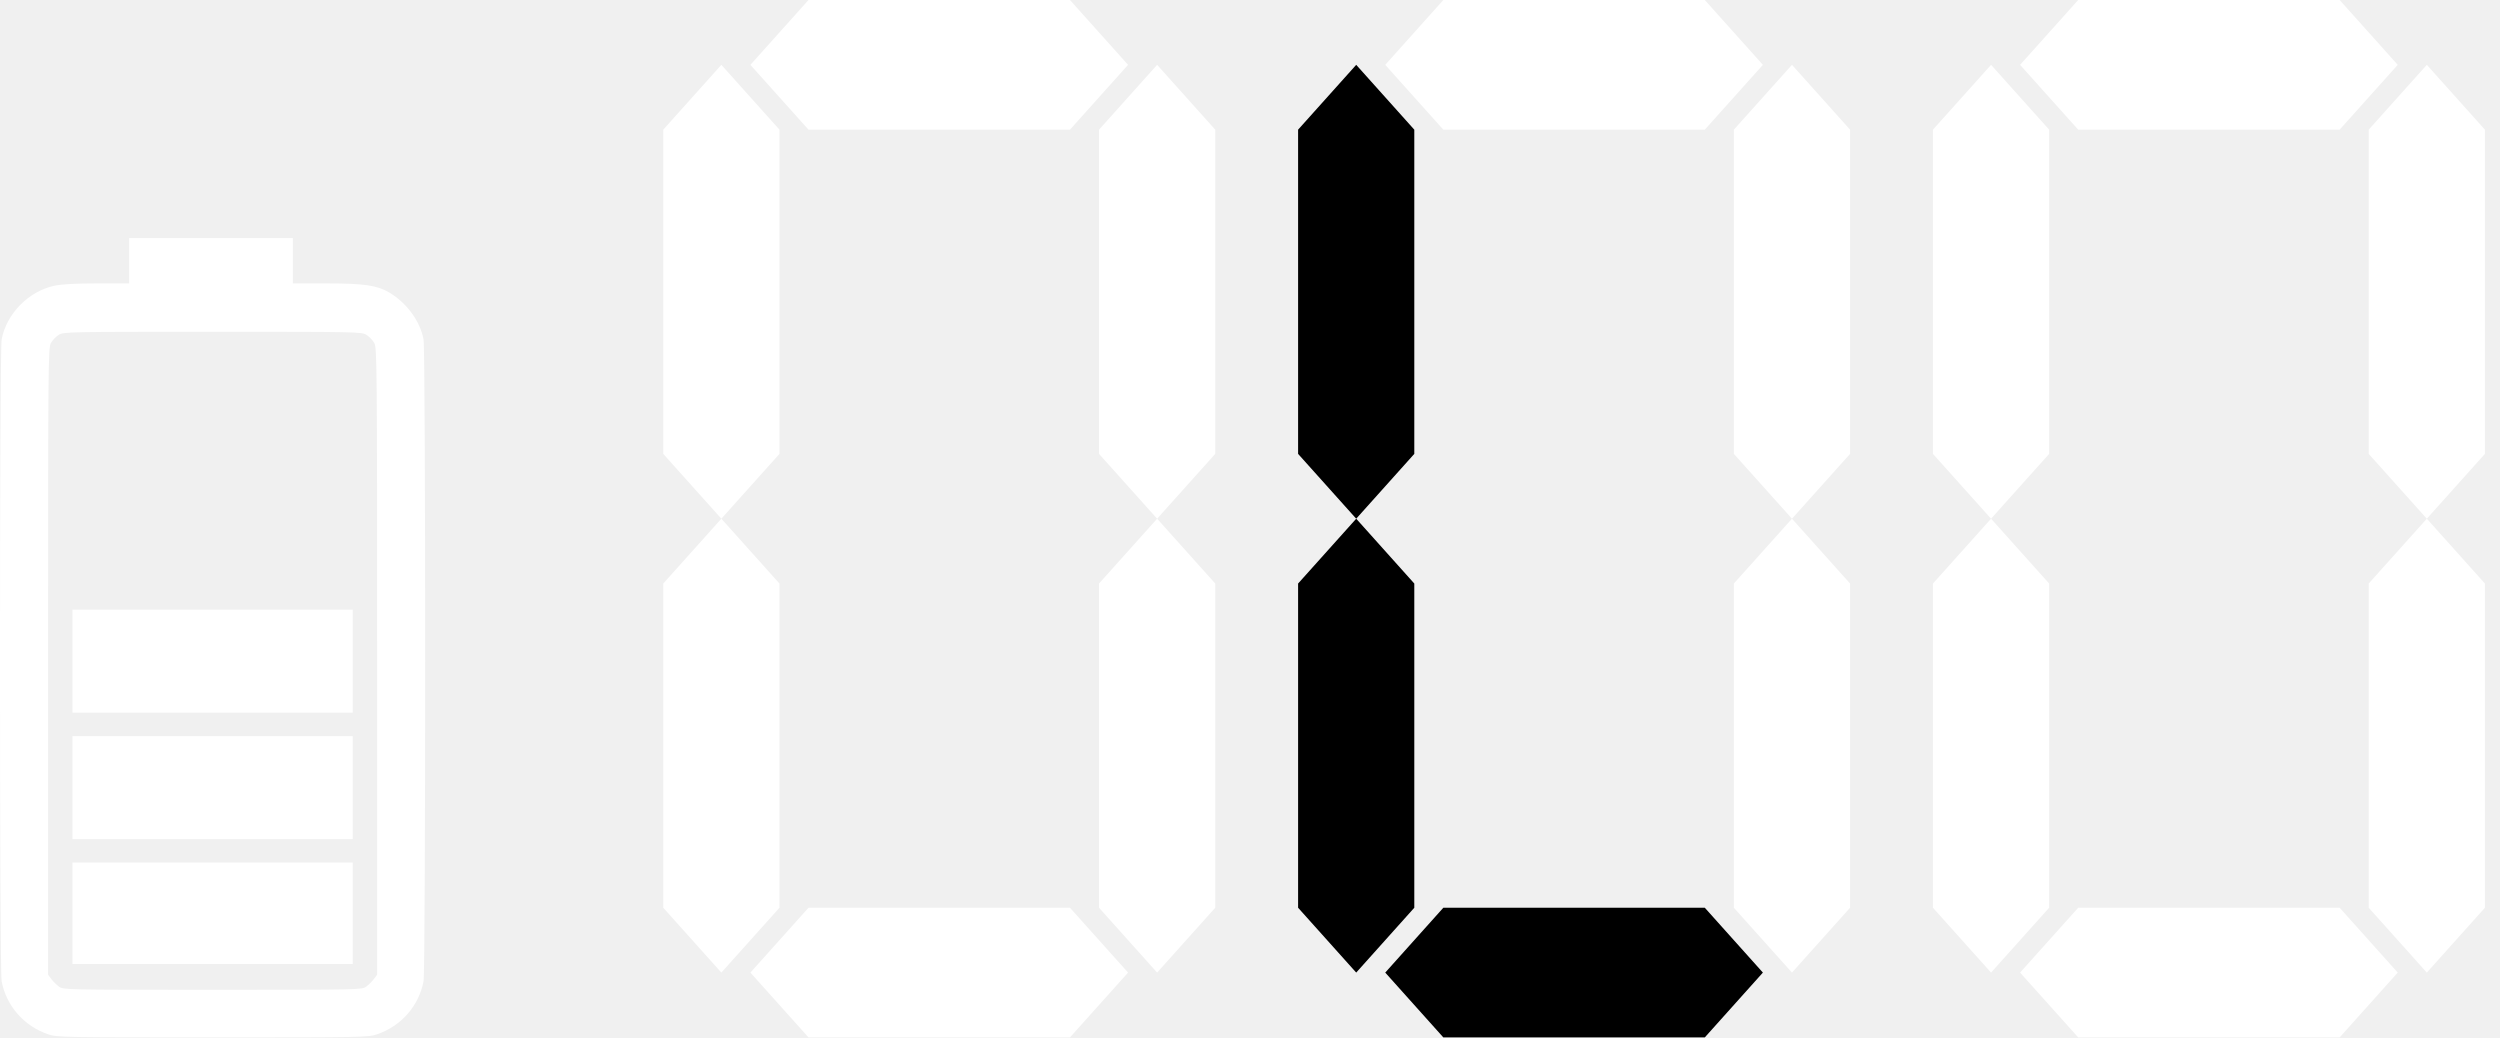
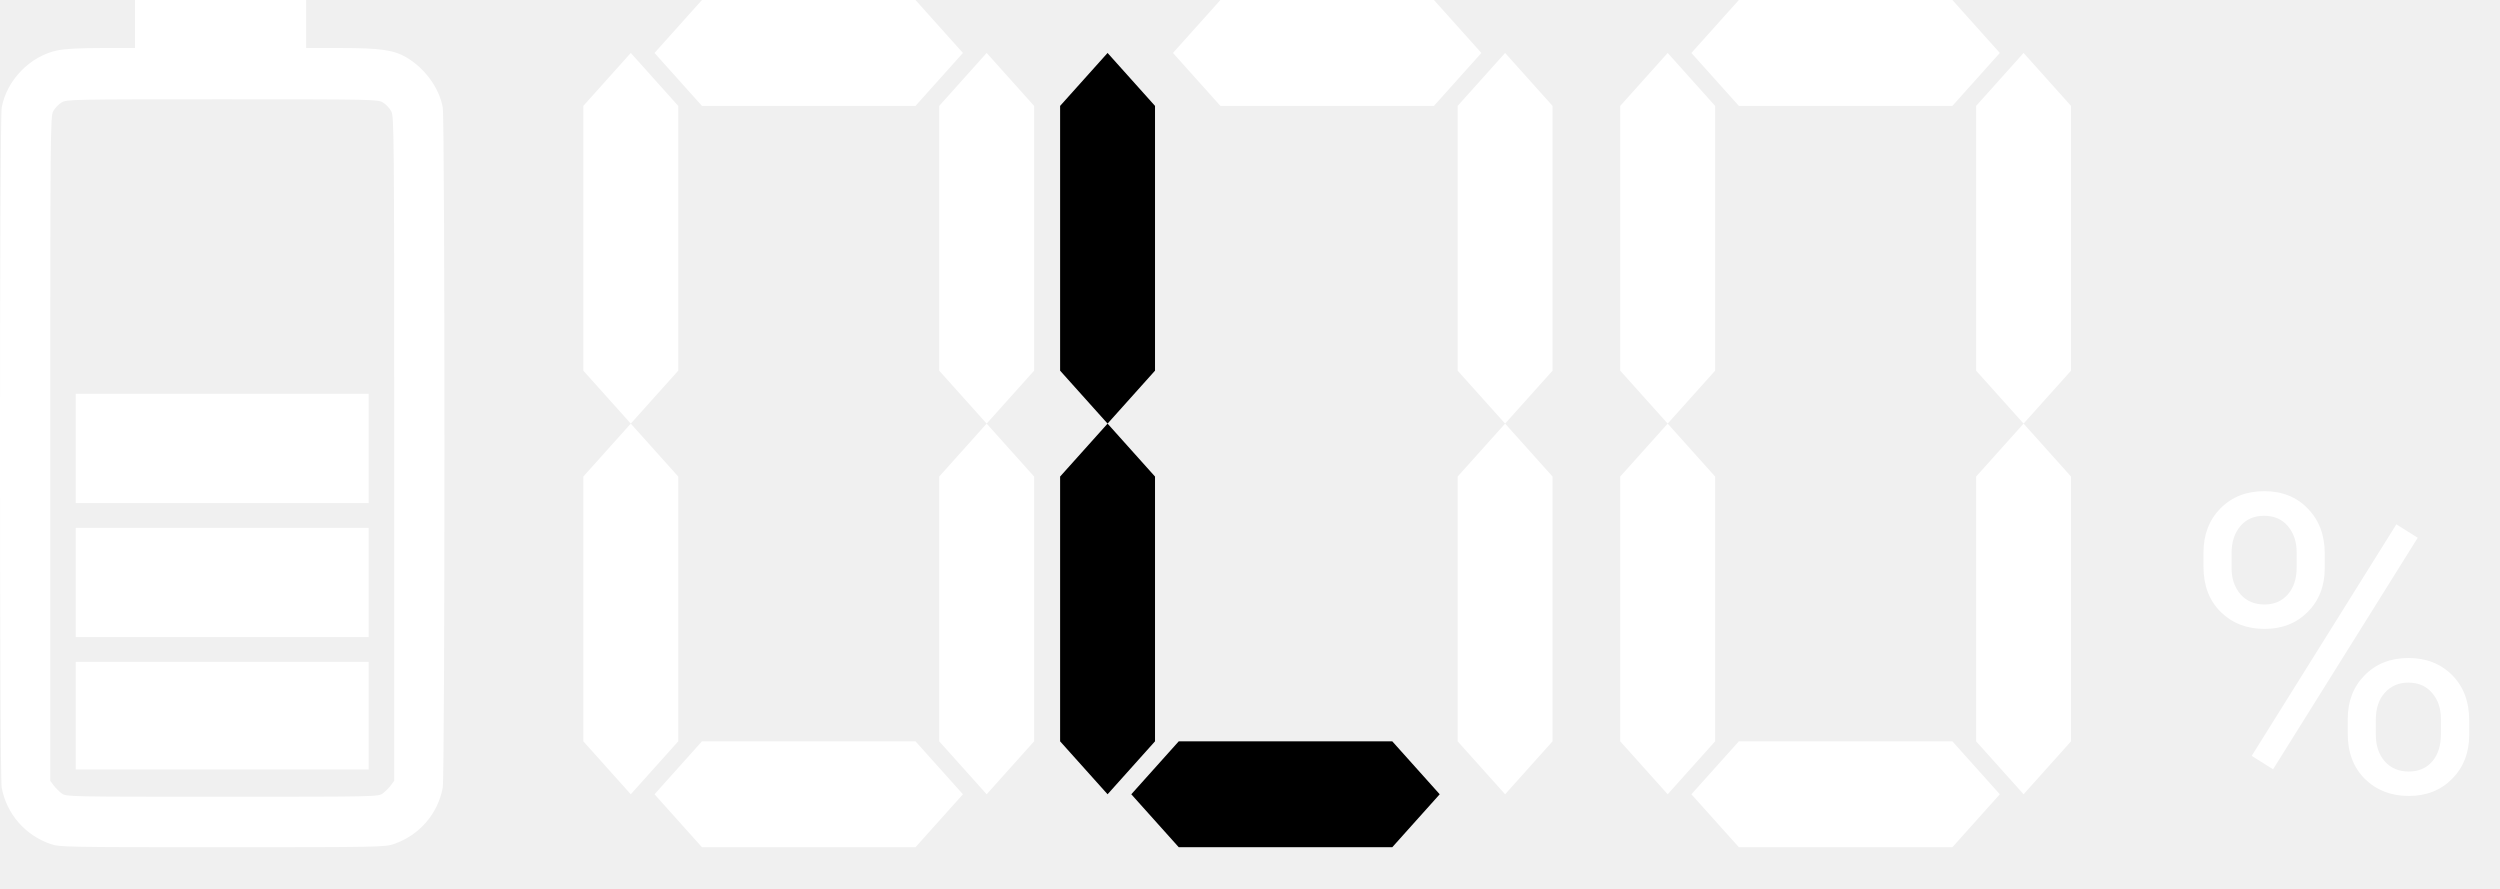
- <svg xmlns="http://www.w3.org/2000/svg" width="147" height="61" viewBox="0 0 147 61" fill="none">
-   <path fill-rule="evenodd" clip-rule="evenodd" d="M7.594 15.331V16.662L5.719 16.664C4.446 16.665 3.643 16.708 3.215 16.798C1.689 17.118 0.385 18.44 0.097 19.956C-0.032 20.636 -0.033 57.025 0.096 57.699C0.375 59.154 1.411 60.334 2.841 60.821C3.346 60.994 3.691 61 12.5 61C21.309 61 21.654 60.994 22.159 60.821C23.589 60.334 24.625 59.154 24.904 57.699C25.032 57.03 25.032 20.638 24.904 19.956C24.701 18.873 23.9 17.788 22.855 17.181C22.153 16.774 21.386 16.666 19.188 16.664L17.221 16.662V15.331V14L12.408 14H7.594V15.331ZM21.544 19.688C21.707 19.786 21.916 20.003 22.007 20.169C22.166 20.457 22.174 21.333 22.174 38.893L22.174 57.315L21.983 57.568C21.878 57.708 21.677 57.907 21.536 58.011C21.282 58.199 21.224 58.2 12.5 58.2C3.776 58.2 3.718 58.199 3.464 58.011C3.323 57.907 3.122 57.708 3.017 57.568L2.827 57.315L2.827 38.893C2.827 21.333 2.834 20.457 2.993 20.169C3.085 20.003 3.293 19.786 3.456 19.688C3.744 19.513 3.987 19.509 12.5 19.509C21.013 19.509 21.256 19.513 21.544 19.688ZM4.261 38.877V41.906H12.5H20.739V38.877V35.848H12.5H4.261L4.261 38.877ZM4.261 46.312V49.342H12.5H20.739L20.739 46.312V43.283H12.5H4.261L4.261 46.312ZM4.261 53.702L4.261 56.685H12.5H20.739V53.702V50.719H12.5H4.261V53.702Z" fill="white" />
-   <path d="M113.657 7.625L117.074 3.812L120.49 7.625V26.688L117.074 30.5L113.657 26.688V7.625Z" fill="white" />
+ <svg xmlns="http://www.w3.org/2000/svg" width="180" height="64" viewBox="0 0 180 64" fill="none">
+   <path fill-rule="evenodd" clip-rule="evenodd" d="M9.72 1.728V3.455L7.321 3.457C5.691 3.459 4.663 3.514 4.115 3.631C2.163 4.047 0.493 5.762 0.124 7.731C-0.041 8.612 -0.042 55.841 0.123 56.716C0.48 58.605 1.806 60.135 3.637 60.768C4.283 60.992 4.724 61 16 61C27.276 61 27.718 60.992 28.364 60.768C30.194 60.135 31.521 58.605 31.877 56.716C32.041 55.848 32.041 8.616 31.878 7.731C31.618 6.324 30.592 4.916 29.255 4.129C28.356 3.6 27.374 3.459 24.561 3.457L22.043 3.455V1.728V0L15.882 0L9.72 0V1.728ZM27.577 7.382C27.785 7.51 28.052 7.791 28.169 8.007C28.372 8.381 28.382 9.517 28.382 32.308L28.382 56.217L28.138 56.546C28.004 56.727 27.747 56.985 27.567 57.12C27.241 57.365 27.167 57.366 16 57.366C4.834 57.366 4.759 57.365 4.434 57.12C4.254 56.985 3.997 56.727 3.862 56.546L3.618 56.217L3.618 32.308C3.618 9.517 3.628 8.381 3.831 8.007C3.948 7.791 4.215 7.51 4.424 7.382C4.793 7.156 5.103 7.149 16 7.149C26.897 7.149 27.208 7.156 27.577 7.382ZM5.455 32.287L5.455 36.219H16L26.546 36.219L26.546 32.287V28.355H16L5.455 28.355L5.455 32.287ZM5.455 41.938V45.869H16L26.546 45.869V41.938V38.006L16 38.006H5.455L5.455 41.938ZM5.455 51.528L5.455 55.4H16L26.546 55.4L26.546 51.528V47.656L16 47.656H5.455V51.528Z" fill="white" />
  <path d="M76.328 7.625L79.745 3.812L83.161 7.625V26.688L79.745 30.5L76.328 26.688V7.625Z" fill="black" />
-   <path d="M39 7.625L42.416 3.812L45.833 7.625V26.688L42.416 30.5L39 26.688V7.625Z" fill="white" />
-   <path d="M113.657 34.312L117.074 30.5L120.49 34.312V53.375L117.074 57.188L113.657 53.375V34.312Z" fill="white" />
  <path d="M76.328 34.312L79.745 30.5L83.161 34.312V53.375L79.745 57.188L76.328 53.375V34.312Z" fill="black" />
-   <path d="M39 34.312L42.416 30.5L45.833 34.312V53.375L42.416 57.188L39 53.375V34.312Z" fill="white" />
-   <path d="M139.28 7.625L142.697 3.812L146.113 7.625V26.688L142.697 30.5L139.28 26.688V7.625Z" fill="white" />
-   <path d="M101.951 7.625L105.368 3.812L108.784 7.625V26.688L105.368 30.5L101.951 26.688V7.625Z" fill="white" />
-   <path d="M64.623 7.625L68.039 3.812L71.456 7.625V26.688L68.039 30.5L64.623 26.688V7.625Z" fill="white" />
-   <path d="M139.28 34.312L142.697 30.5L146.113 34.312V53.375L142.697 57.188L139.28 53.375V34.312Z" fill="white" />
-   <path d="M101.951 34.312L105.368 30.5L108.784 34.312V53.375L105.368 57.188L101.951 53.375V34.312Z" fill="white" />
-   <path d="M64.623 34.312L68.039 30.5L71.456 34.312V53.375L68.039 57.188L64.623 53.375V34.312Z" fill="white" />
-   <path d="M122.198 0L118.781 3.813L122.198 7.625H137.571L140.987 3.813L137.571 0H122.198Z" fill="white" />
-   <path d="M84.868 0L81.452 3.813L84.868 7.625H100.242L103.658 3.813L100.242 0H84.868Z" fill="white" />
-   <path d="M47.54 0L44.124 3.813L47.54 7.625H62.914L66.33 3.813L62.914 0H47.54Z" fill="white" />
-   <path d="M122.198 53.375L118.781 57.188L122.198 61H137.571L140.987 57.188L137.571 53.375H122.198Z" fill="white" />
-   <path d="M84.868 53.375L81.452 57.188L84.868 61H100.242L103.658 57.188L100.242 53.375H84.868Z" fill="black" />
-   <path d="M47.54 53.375L44.124 57.188L47.54 61H62.914L66.33 57.188L62.914 53.375H47.54Z" fill="white" />
+   <path d="M84.87 53.375L81.453 57.188L84.87 61H100.243L103.659 57.188L100.243 53.375H84.87Z" fill="black" />
+   <path d="M104.951 7.625L108.368 3.812L111.784 7.625V26.688L108.368 30.5L104.951 26.688V7.625Z" fill="white" />
+   <path d="M104.951 34.312L108.368 30.5L111.784 34.312V53.375L108.368 57.188L104.951 53.375V34.312Z" fill="white" />
+   <path d="M87.87 0L84.453 3.813L87.87 7.625H103.243L106.659 3.813L103.243 0H87.87Z" fill="white" />
+   <path d="M116.656 7.625L120.073 3.812L123.489 7.625V26.688L120.073 30.5L116.656 26.688V7.625Z" fill="white" />
+   <path d="M116.656 34.312L120.073 30.5L123.489 34.312V53.375L120.073 57.188L116.656 53.375V34.312Z" fill="white" />
+   <path d="M142.281 7.625L145.698 3.812L149.114 7.625V26.688L145.698 30.5L142.281 26.688V7.625Z" fill="white" />
+   <path d="M142.281 34.312L145.698 30.5L149.114 34.312V53.375L145.698 57.188L142.281 53.375V34.312Z" fill="white" />
+   <path d="M125.198 0L121.781 3.813L125.198 7.625H140.571L143.987 3.813L140.571 0H125.198Z" fill="white" />
+   <path d="M125.198 53.375L121.781 57.188L125.198 61H140.571L143.987 57.188L140.571 53.375H125.198Z" fill="white" />
+   <path d="M42 7.625L45.416 3.812L48.833 7.625V26.688L45.416 30.5L42 26.688V7.625Z" fill="white" />
+   <path d="M42 34.312L45.416 30.5L48.833 34.312V53.375L45.416 57.188L42 53.375V34.312Z" fill="white" />
+   <path d="M67.623 7.625L71.039 3.812L74.456 7.625V26.688L71.039 30.5L67.623 26.688V7.625Z" fill="white" />
+   <path d="M67.623 34.312L71.039 30.5L74.456 34.312V53.375L71.039 57.188L67.623 53.375V34.312Z" fill="white" />
+   <path d="M50.541 0L47.125 3.813L50.541 7.625H65.915L69.331 3.813L65.915 0H50.541Z" fill="white" />
+   <path d="M50.541 53.375L47.125 57.188L50.541 61H65.915L69.331 57.188L65.915 53.375H50.541Z" fill="white" />
+   <path d="M158.651 39.773C158.651 38.494 159.057 37.44 159.867 36.609C160.688 35.779 161.737 35.364 163.017 35.364C164.315 35.364 165.365 35.784 166.166 36.624C166.977 37.454 167.382 38.533 167.382 39.861V40.901C167.382 42.19 166.972 43.245 166.151 44.065C165.341 44.876 164.306 45.281 163.046 45.281C161.776 45.281 160.727 44.876 159.896 44.065C159.066 43.245 158.651 42.156 158.651 40.799V39.773ZM160.673 40.901C160.673 41.663 160.888 42.293 161.317 42.791C161.747 43.279 162.323 43.523 163.046 43.523C163.739 43.523 164.296 43.284 164.716 42.806C165.146 42.327 165.36 41.673 165.36 40.843V39.773C165.36 39.012 165.15 38.382 164.73 37.884C164.311 37.386 163.739 37.137 163.017 37.137C162.294 37.137 161.723 37.386 161.303 37.884C160.883 38.382 160.673 39.031 160.673 39.832V40.901ZM169.037 51.77C169.037 50.491 169.442 49.441 170.253 48.621C171.073 47.791 172.123 47.376 173.402 47.376C174.682 47.376 175.731 47.786 176.552 48.606C177.372 49.427 177.782 50.516 177.782 51.873V52.913C177.782 54.192 177.372 55.247 176.552 56.077C175.741 56.898 174.701 57.308 173.432 57.308C172.162 57.308 171.112 56.902 170.282 56.092C169.452 55.272 169.037 54.183 169.037 52.825V51.77ZM171.059 52.913C171.059 53.685 171.273 54.319 171.703 54.817C172.133 55.306 172.709 55.55 173.432 55.55C174.135 55.55 174.696 55.31 175.116 54.832C175.536 54.344 175.746 53.685 175.746 52.855V51.77C175.746 50.999 175.531 50.369 175.102 49.881C174.682 49.393 174.115 49.148 173.402 49.148C172.709 49.148 172.143 49.393 171.703 49.881C171.273 50.359 171.059 51.009 171.059 51.829V52.913ZM163.661 55.389L162.123 54.422L172.538 37.752L174.076 38.719L163.661 55.389Z" fill="white" />
</svg>
